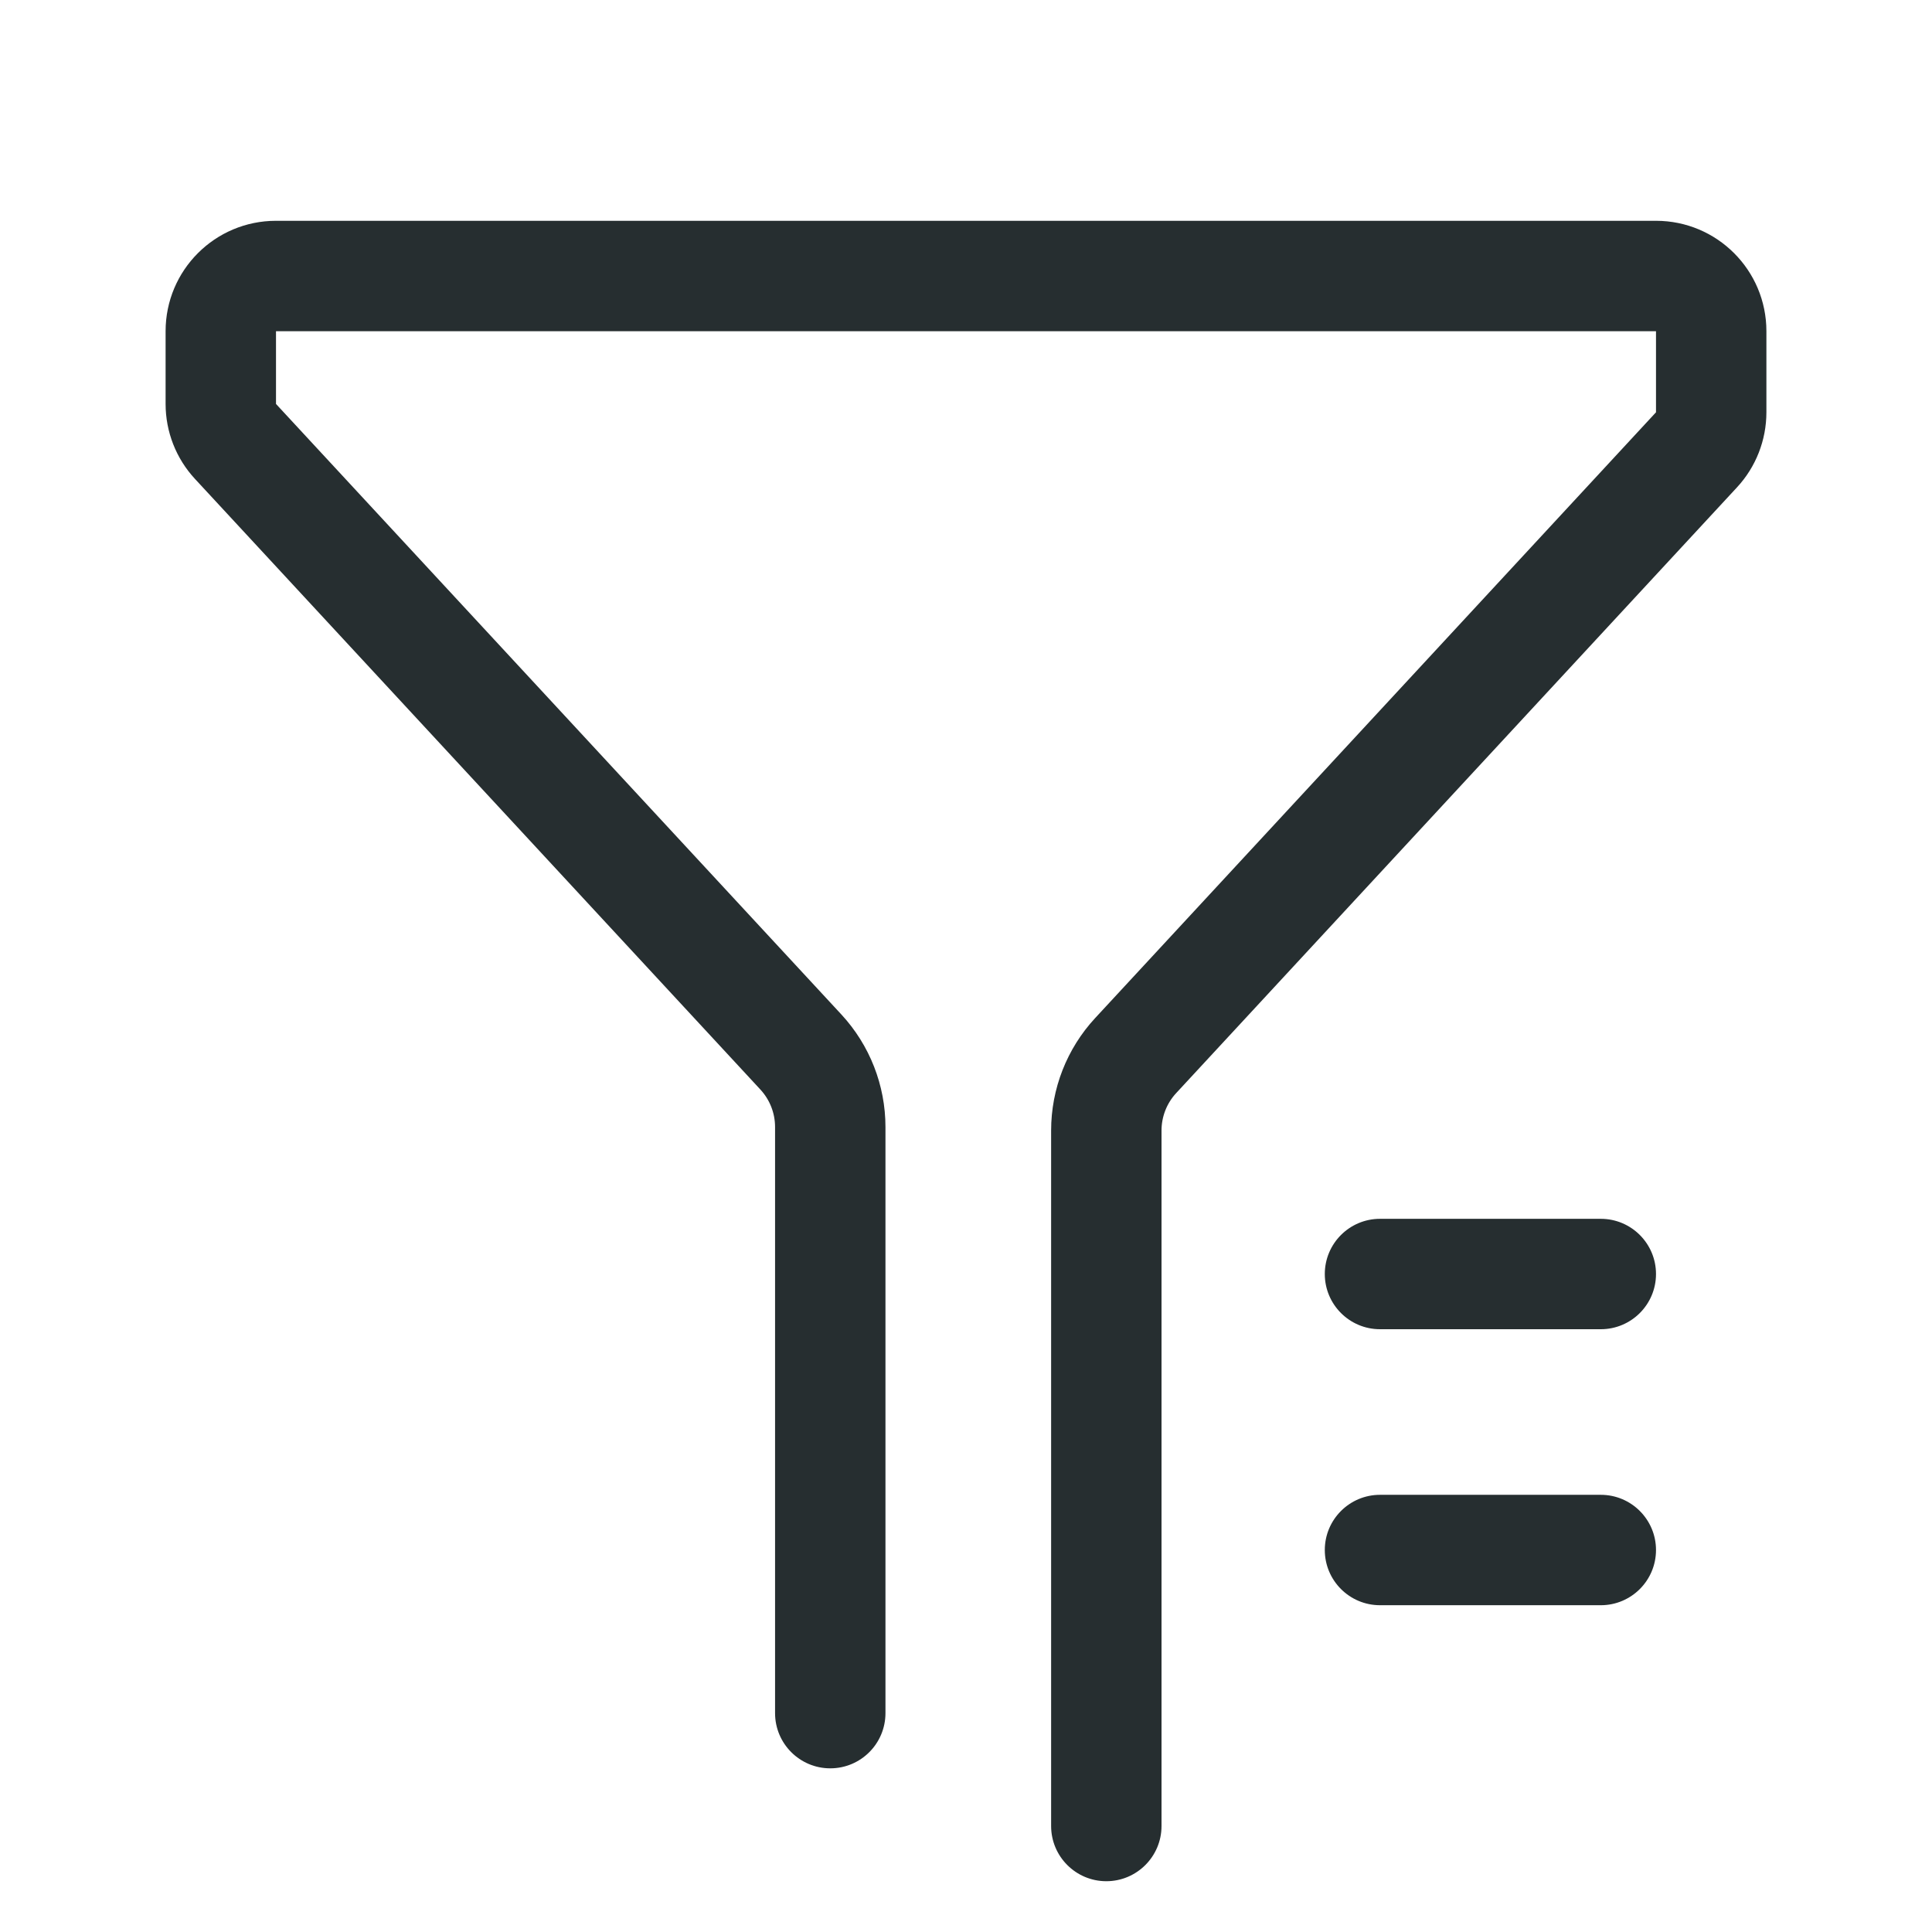
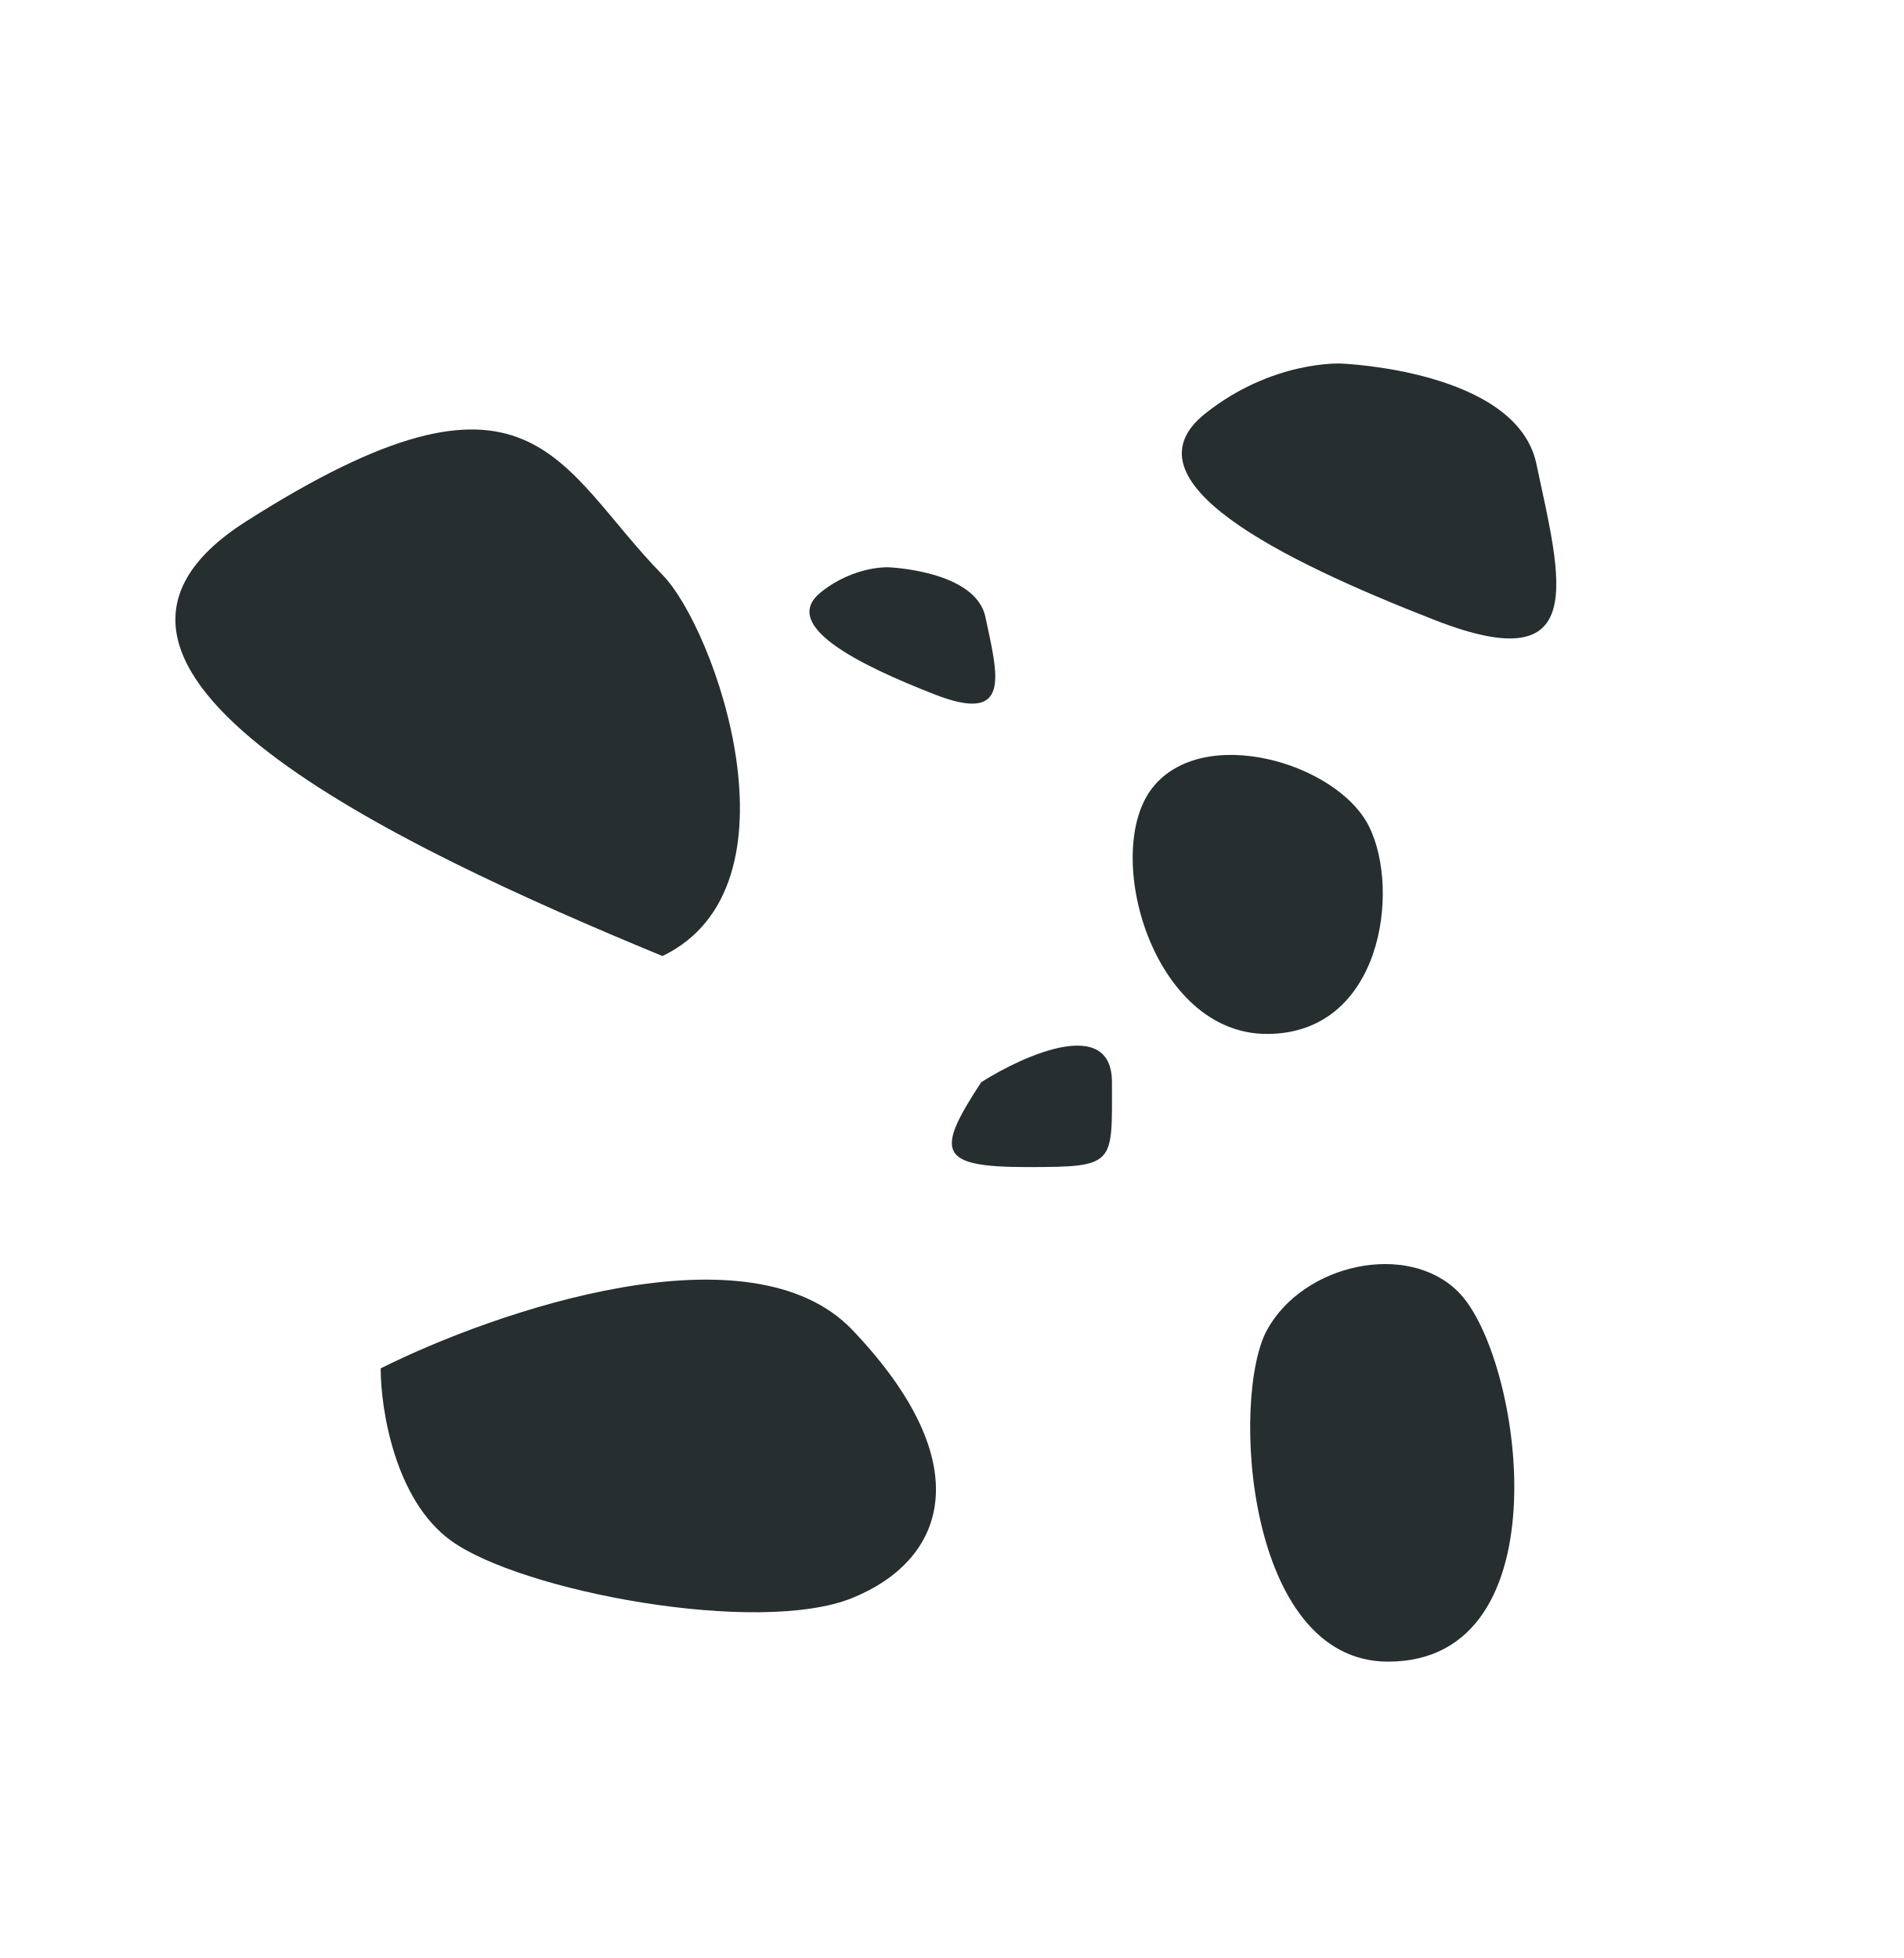
- <svg xmlns="http://www.w3.org/2000/svg" width="35" height="35" viewBox="0 0 35 35" fill="none">
-   <path d="M3 6C3 4.895 3.895 4 5 4H30C31.105 4 32 4.895 32 6V7.469C32 7.973 31.81 8.459 31.468 8.828L21.308 19.802C21.137 19.986 21.042 20.229 21.042 20.481V33.08C21.042 33.632 20.594 34.08 20.042 34.08C19.49 34.08 19.042 33.632 19.042 33.08V20.481C19.042 19.725 19.327 18.997 19.84 18.443L30 7.469L30 6L5 6V7.318L15.243 18.379C15.756 18.934 16.041 19.662 16.041 20.417V31.035C16.041 31.587 15.594 32.035 15.041 32.035C14.489 32.035 14.041 31.587 14.041 31.035V20.417C14.041 20.165 13.946 19.923 13.775 19.738L3.533 8.677C3.19 8.307 3 7.822 3 7.318V6Z" fill="#262E30" />
-   <path d="M24 23.08C24 22.528 24.448 22.08 25 22.08H29C29.552 22.08 30 22.528 30 23.08C30 23.632 29.552 24.08 29 24.08H25C24.448 24.08 24 23.632 24 23.08Z" fill="#262E30" />
-   <path d="M25 27.08C24.448 27.08 24 27.528 24 28.08C24 28.632 24.448 29.08 25 29.08H29C29.552 29.08 30 28.632 30 28.08C30 27.528 29.552 27.08 29 27.08H25Z" fill="#262E30" />
+ <svg xmlns="http://www.w3.org/2000/svg" width="35" height="36" viewBox="0 0 35 36" fill="none">
+   <path d="M4.525 9.586C0.307 12.271 7.282 15.556 12.18 17.578C14.831 16.3 13.148 11.556 12.18 10.569C10.231 8.579 9.796 6.23 4.525 9.586Z" fill="#262E30" />
+   <path d="M25.17 15.194C24.584 14.021 22.11 13.301 21.184 14.49C20.257 15.68 21.184 19.01 23.294 19.01C25.404 19.01 25.756 16.366 25.17 15.194Z" fill="#262E30" />
+   <path d="M15.674 24.455C13.798 22.486 9.109 24.104 6.999 25.159C6.999 25.901 7.256 27.574 8.288 28.324C9.578 29.262 13.949 30.082 15.674 29.379C17.398 28.676 18.018 26.917 15.674 24.455Z" fill="#262E30" />
+   <path d="M26.811 23.752C25.873 22.814 23.959 23.238 23.294 24.455C22.629 25.673 22.895 30.551 25.521 30.551C28.804 30.551 27.983 24.924 26.811 23.752Z" fill="#262E30" />
+   <path d="M20.444 19.897C20.444 18.68 18.842 19.39 18.041 19.897C17.199 21.179 17.24 21.458 18.882 21.458C20.525 21.458 20.444 21.418 20.444 19.897Z" fill="#262E30" />
+   <path d="M28.247 8.526C27.881 6.801 24.653 6.684 24.653 6.684C24.653 6.684 23.39 6.623 22.157 7.605C20.616 8.834 23.515 10.283 26.38 11.401C29.246 12.519 28.705 10.681 28.247 8.526Z" fill="#262E30" />
+   <path d="M18.117 11.343C17.935 10.488 16.333 10.43 16.333 10.43C16.333 10.43 15.707 10.399 15.095 10.887C14.331 11.496 15.768 12.215 17.19 12.77C18.612 13.324 18.344 12.413 18.117 11.343Z" fill="#262E30" />
</svg>
